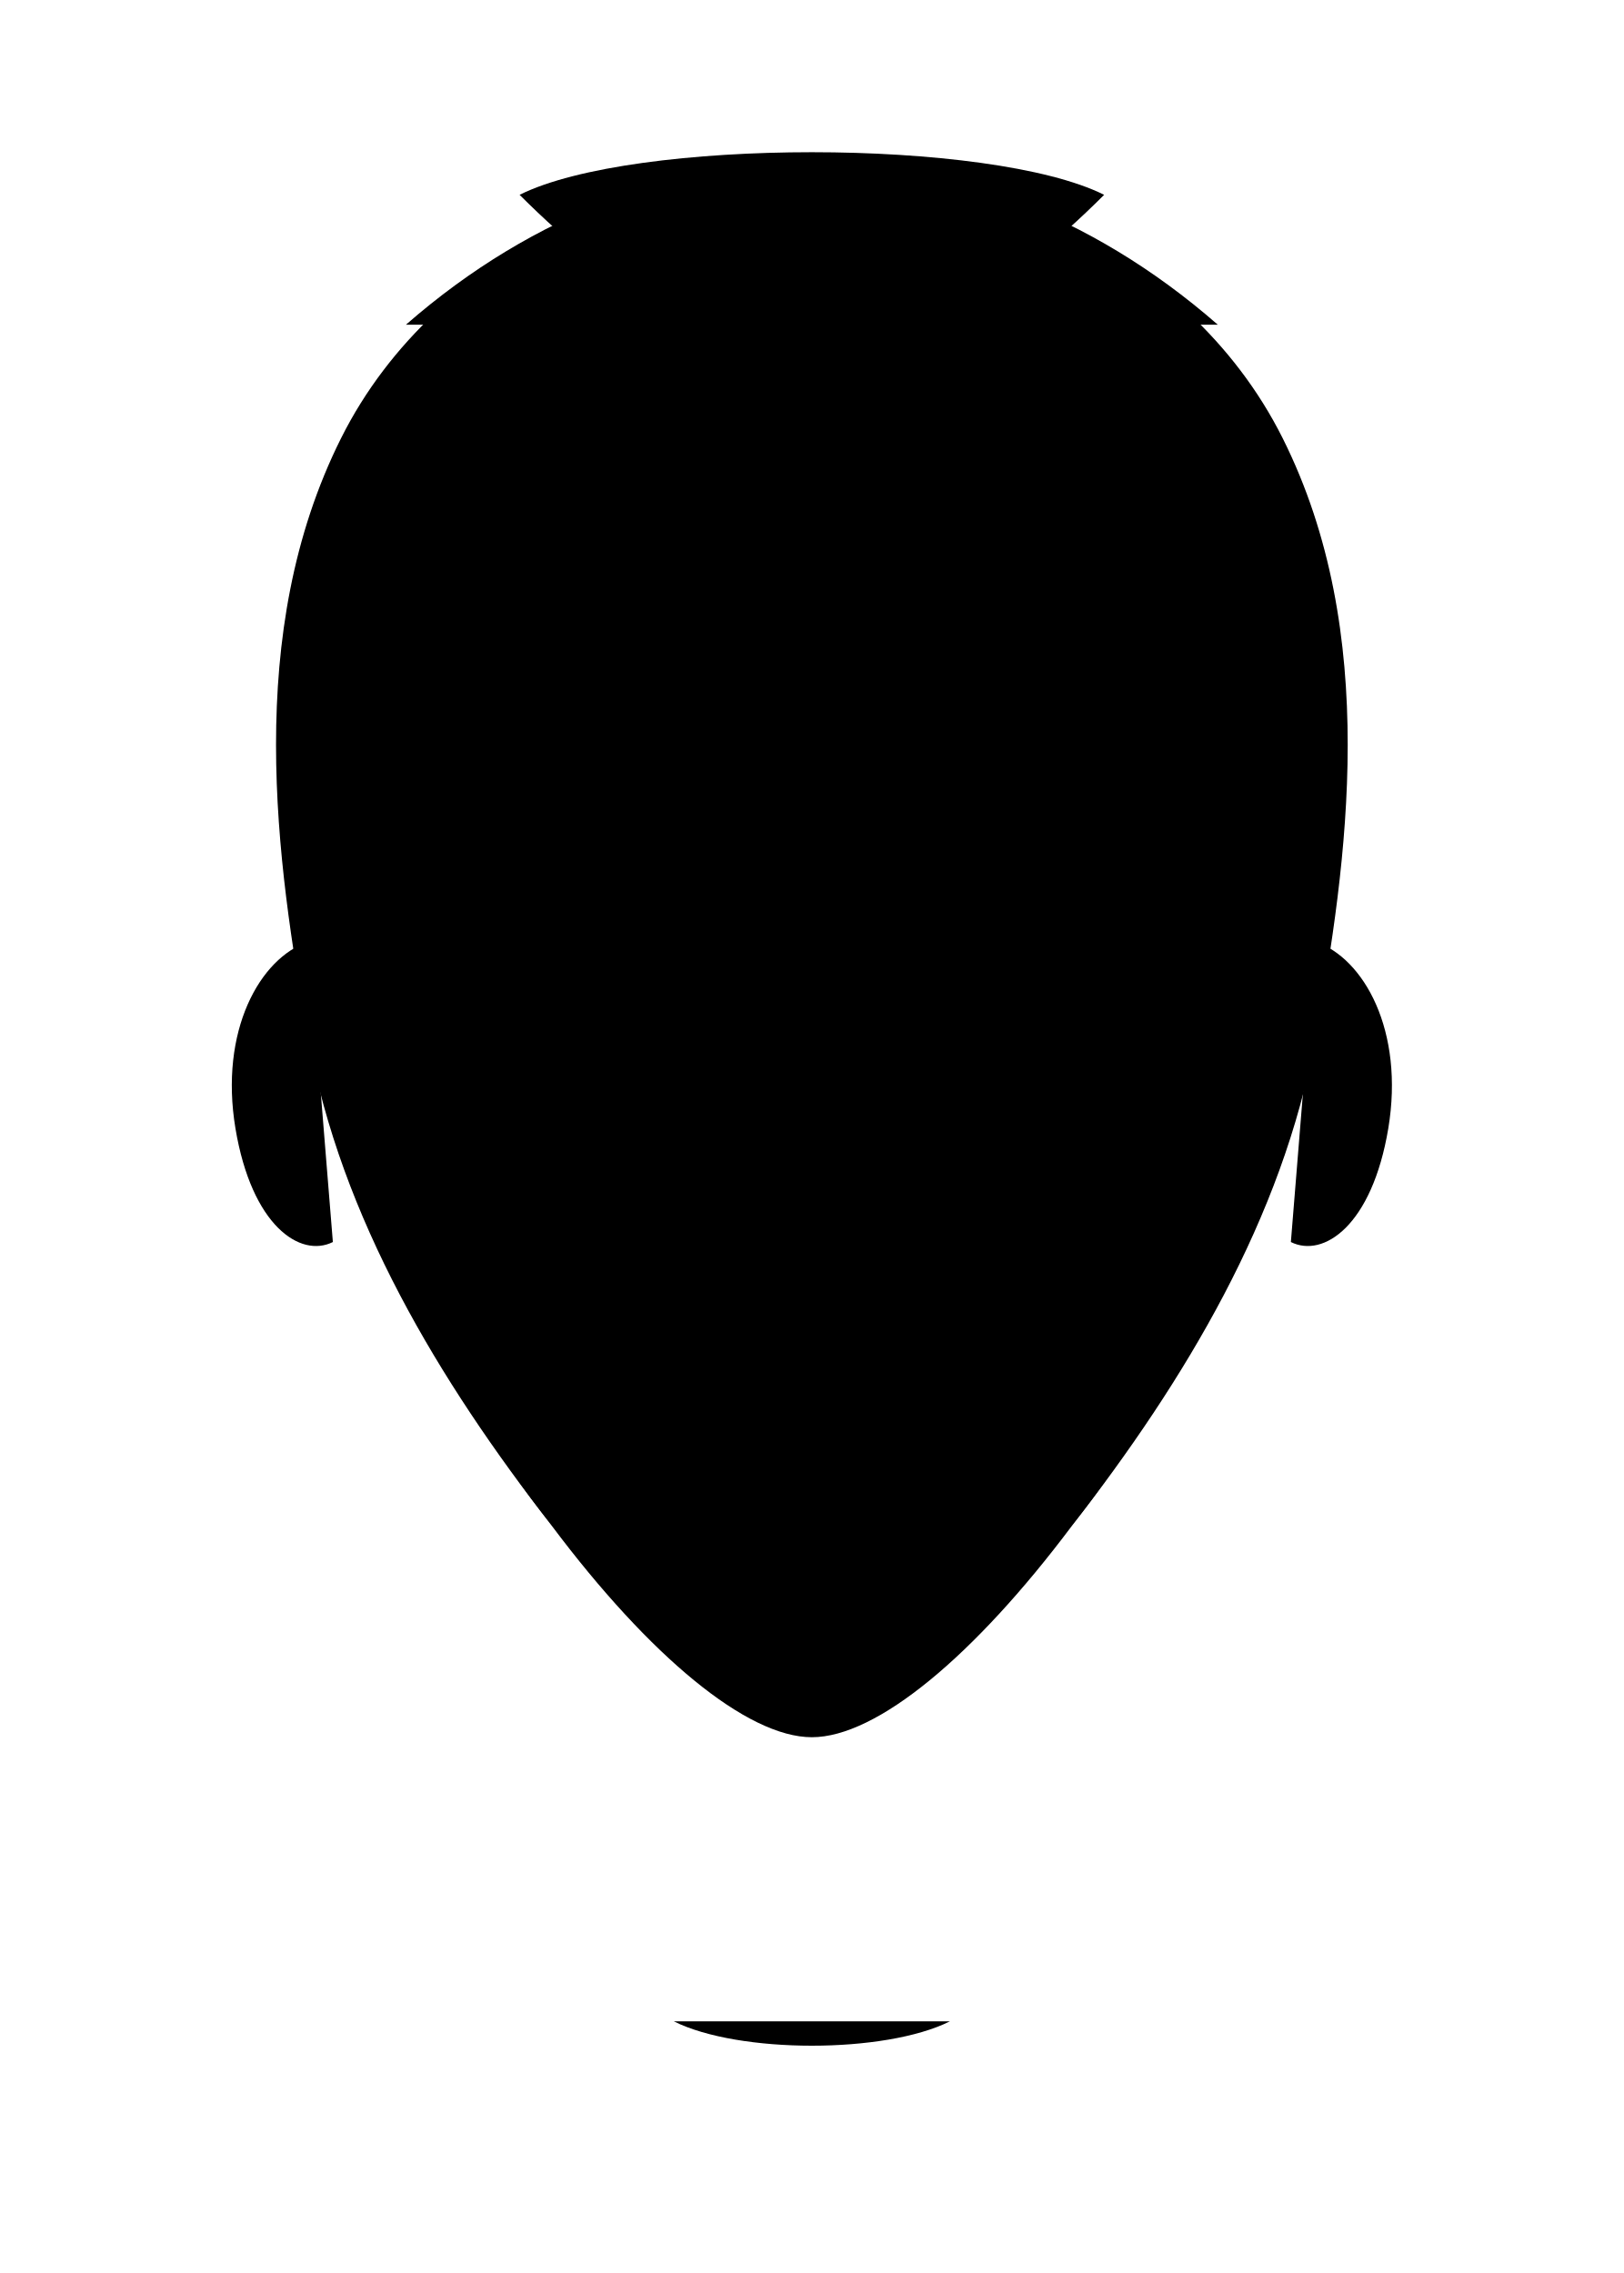
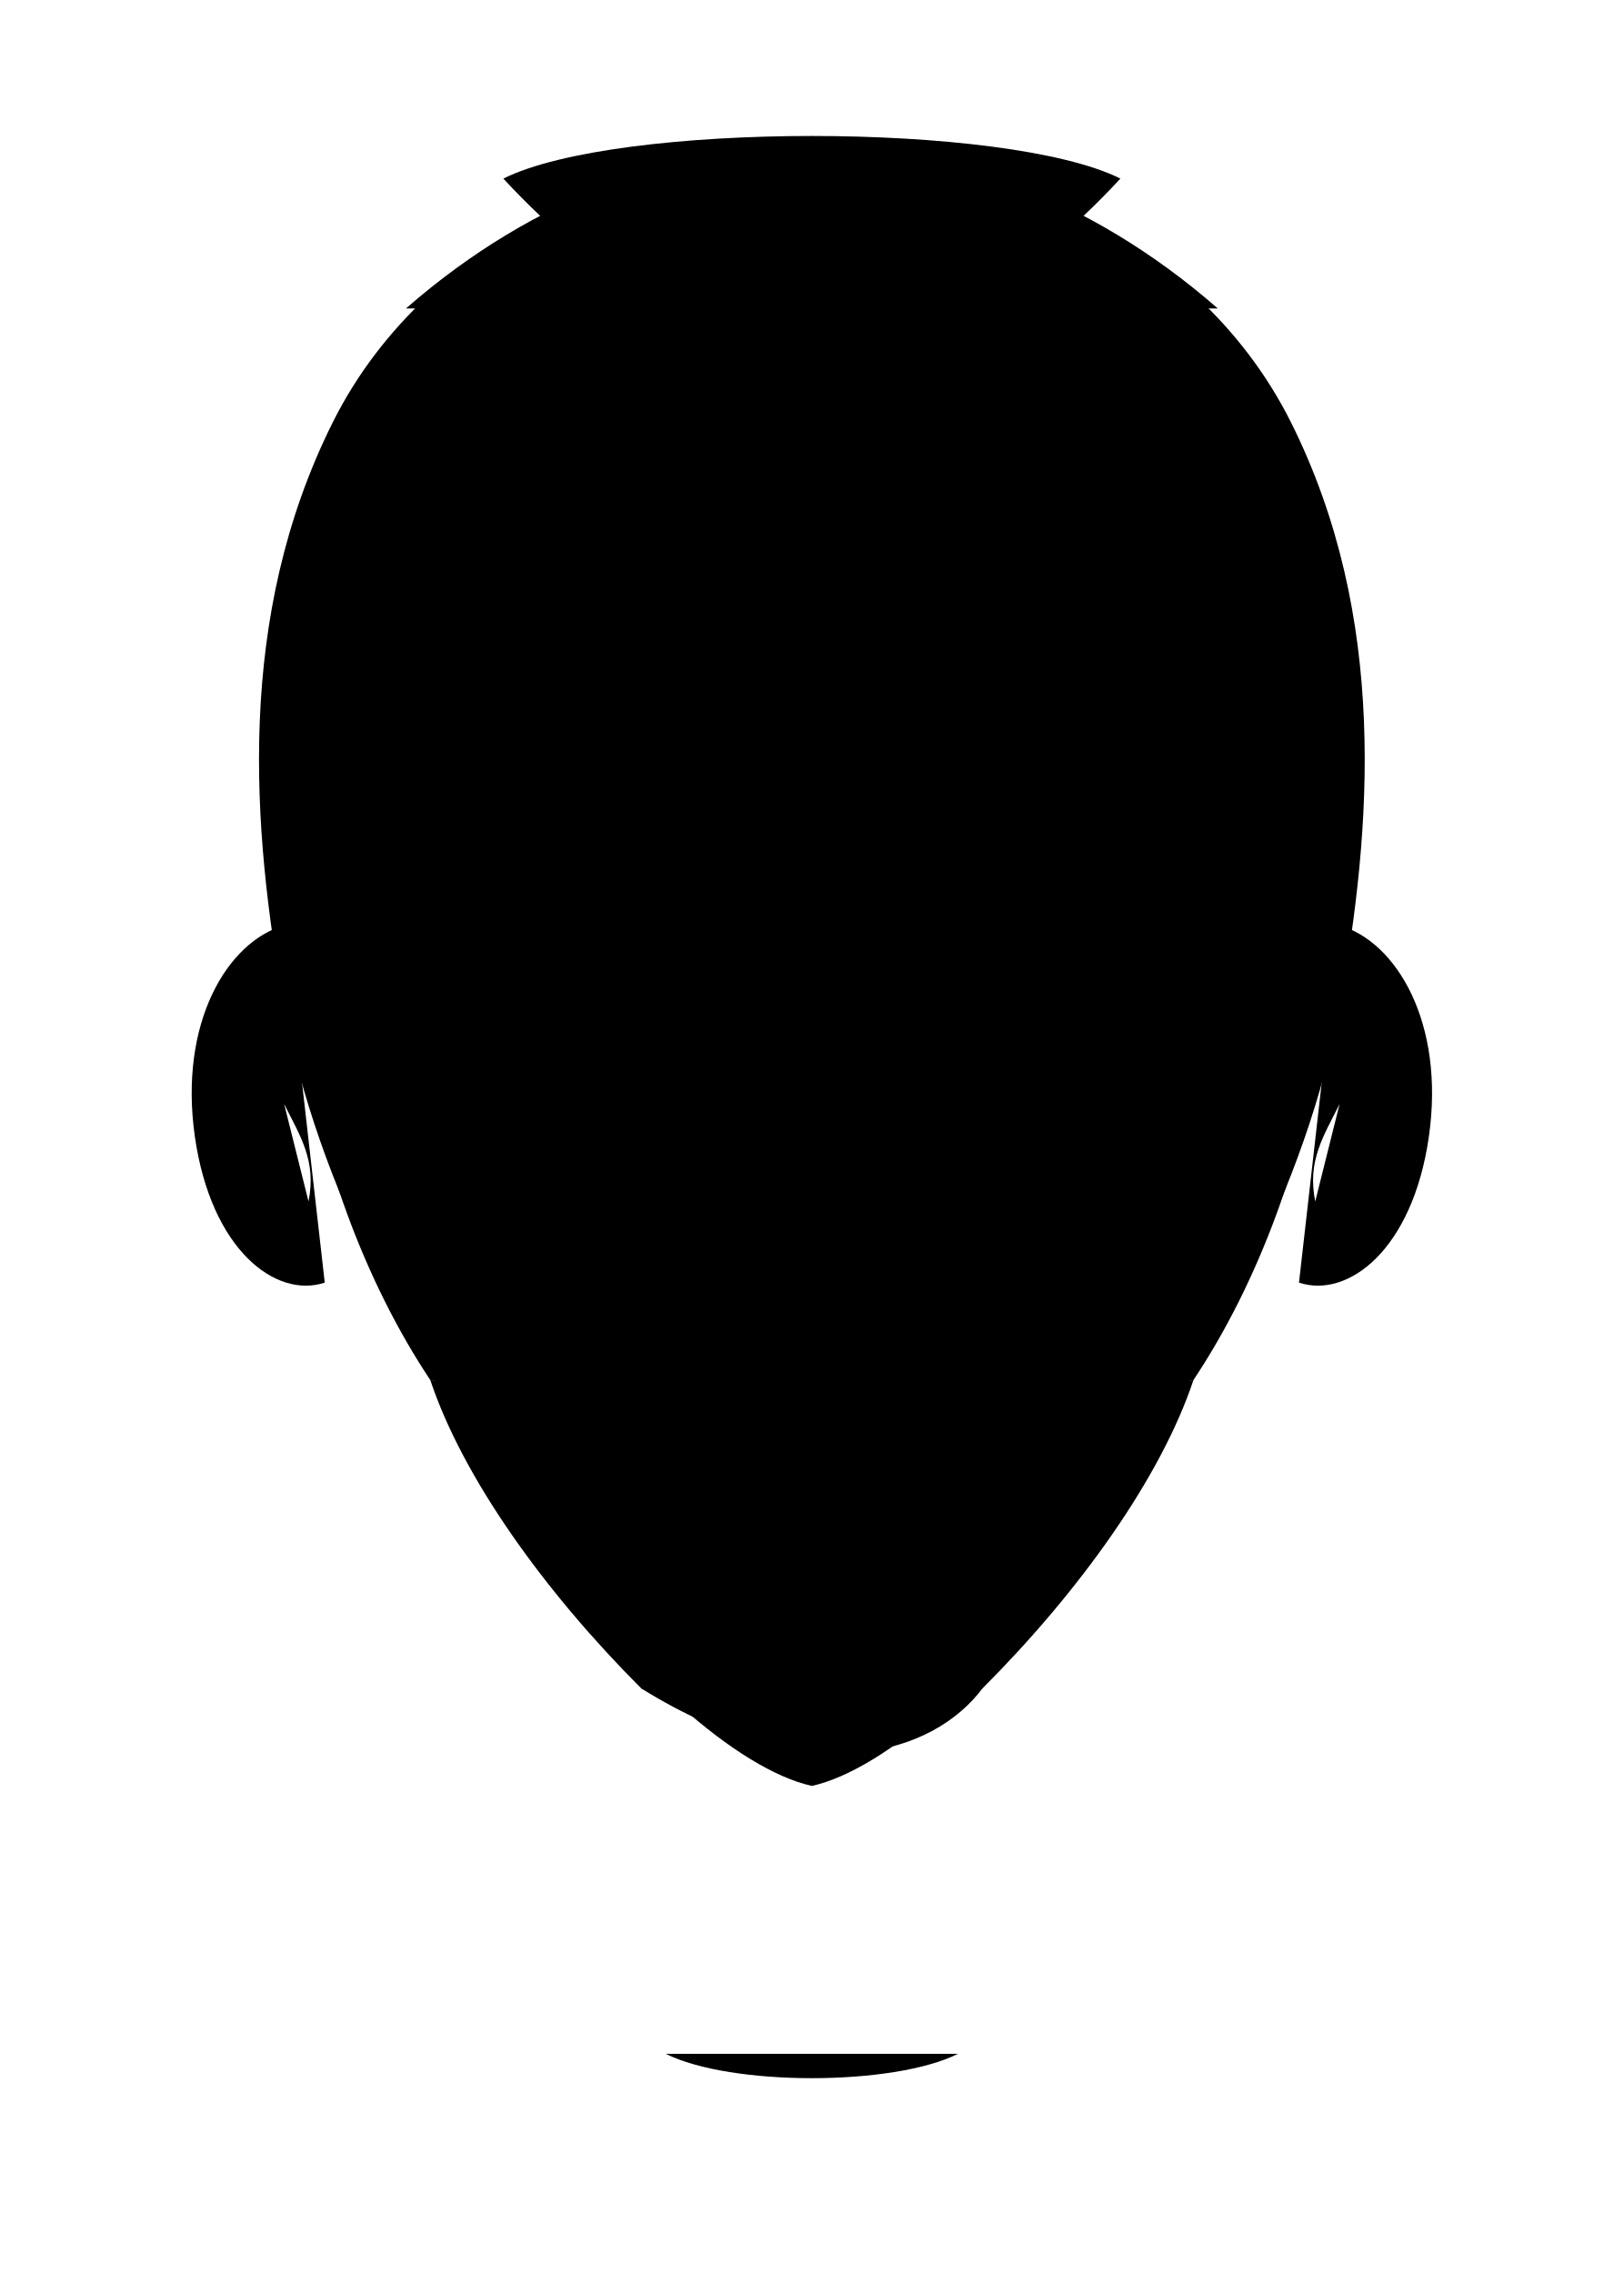
<svg xmlns="http://www.w3.org/2000/svg" viewBox="0 0 200 280" role="img" aria-label="Front head view">
-   <path class="head-outline" d="     M 100 20     C 82 20, 54 30, 42 54     C 30 78, 34 106, 38 128     C 42 150, 54 170, 68 188     C 80 204, 92 214, 100 214     C 108 214, 120 204, 132 188     C 146 170, 158 150, 162 128     C 166 106, 170 78, 158 54     C 146 30, 118 20, 100 20 Z   " />
-   <path class="head-detail" d="M 38 116 C 32 118, 27 127, 29 139 C 31 151, 37 155, 41 153" />
-   <path class="head-detail" d="M 162 116 C 168 118, 173 127, 171 139 C 169 151, 163 155, 159 153" />
-   <path class="head-detail" d="M 50 40 C 66 26, 84 20, 100 20 C 116 20, 134 26, 150 40" />
-   <path class="head-detail" d="M 65 93 C 74 88, 85 87, 93 90" />
-   <path class="head-detail" d="M 107 90 C 115 87, 126 88, 135 93" />
-   <path class="head-detail" d="M 66 100 C 74 94, 86 94, 93 100 C 86 106, 74 106, 66 100 Z" />
-   <path class="head-detail" d="M 107 100 C 114 94, 126 94, 134 100 C 126 106, 114 106, 107 100 Z" />
-   <path class="head-detail" d="M 96 100 C 94 114, 91 127, 88 136 C 93 141, 107 141, 112 136 C 109 127, 106 114, 104 100" />
-   <path class="head-detail" d="M 94 156 C 97 152, 103 152, 106 156" />
-   <path class="head-detail" d="M 83 162 C 92 168, 108 168, 117 162" />
-   <path class="head-detail" d="M 85 214 L 83 250 M 115 214 L 117 250" />
-   <path class="head-detail" d="M 83 249 C 91 253, 109 253, 117 249" />
-   <path class="head-region" data-region="front_crown" d="     M 64 24 C 78 17, 122 17, 136 24     C 124 36, 112 43, 100 45     C 88 43, 76 36, 64 24 Z   " />
-   <path class="head-region" data-region="front_forehead_left" d="     M 44 56 C 52 38, 68 25, 84 24     L 96 45 L 96 90     C 84 87, 72 91, 63 97     L 50 78 Z   " />
-   <path class="head-region" data-region="front_forehead_center" d="     M 96 45 C 98 40, 102 40, 104 45     L 104 90 C 102 89, 98 89, 96 90 Z   " />
-   <path class="head-region" data-region="front_forehead_right" d="     M 156 56 C 148 38, 132 25, 116 24     L 104 45 L 104 90     C 116 87, 128 91, 137 97     L 150 78 Z   " />
-   <path class="head-region" data-region="front_temple_left" d="     M 40 130 C 38 112, 42 96, 50 80     L 63 97 C 62 108, 62 120, 63 130     L 52 136 Z   " />
-   <path class="head-region" data-region="front_temple_right" d="     M 160 130 C 162 112, 158 96, 150 80     L 137 97 C 138 108, 138 120, 137 130     L 148 136 Z   " />
-   <path class="head-region" data-region="front_eye_left" d="     M 63 89 C 72 84, 85 84, 96 89     L 96 116 C 86 120, 72 120, 63 113 Z   " />
-   <path class="head-region" data-region="front_eye_right" d="     M 137 89 C 128 84, 115 84, 104 89     L 104 116 C 114 120, 128 120, 137 113 Z   " />
-   <path class="head-region" data-region="front_nose" d="     M 96 89 C 98 86, 102 86, 104 89     L 108 143 C 104 146, 100 147, 96 146     L 92 143 Z   " />
-   <path class="head-region" data-region="front_cheek_left" d="     M 40 130 C 42 144, 48 158, 56 168     L 70 168 C 70 156, 68 142, 65 130     L 52 136 Z   " />
-   <path class="head-region" data-region="front_cheek_right" d="     M 160 130 C 158 144, 152 158, 144 168     L 130 168 C 132 156, 132 142, 135 130     L 148 136 Z   " />
-   <path class="head-region" data-region="front_jaw_left" d="     M 56 168 C 60 178, 68 190, 80 200     L 92 200 C 90 188, 86 176, 82 164     L 70 168 Z   " />
-   <path class="head-region" data-region="front_jaw_right" d="     M 144 168 C 140 178, 132 190, 120 200     L 108 200 C 110 188, 114 176, 118 164     L 130 168 Z   " />
-   <path class="head-region" data-region="front_chin" d="     M 82 164 C 88 158, 100 156, 118 164     L 120 200 C 114 210, 100 215, 80 200 Z   " />
+   <path class="head-outline" d="     M 100 18     C 81 18, 53 28, 41 52     C 29 76, 31 102, 35 124     C 39 146, 51 168, 65 188     C 77 206, 91 218, 100 220     C 109 218, 123 206, 135 188     C 149 168, 161 146, 165 124     C 169 102, 171 76, 159 52     C 147 28, 119 18, 100 18 Z   " />
+   <path class="head-detail" d="     M 35 114 C 28 116, 22 126, 24 140 C 26 154, 34 160, 40 158     M 30 122 C 26 130, 27 142, 32 150     M 35 136 C 37 140, 39 143, 38 148   " />
+   <path class="head-detail" d="     M 165 114 C 172 116, 178 126, 176 140 C 174 154, 166 160, 160 158     M 170 122 C 174 130, 173 142, 168 150     M 165 136 C 163 140, 161 143, 162 148   " />
+   <path class="head-detail" d="M 50 38 C 66 24, 84 18, 100 18 C 116 18, 134 24, 150 38" />
+   <path class="head-detail" d="M 57 88 C 68 79, 85 77, 97 82" />
+   <path class="head-detail" d="M 143 88 C 132 79, 115 77, 103 82" />
+   <path class="head-detail" d="M 59 97 C 70 89, 87 88, 97 95" />
+   <path class="head-detail" d="M 59 97 C 70 105, 87 105, 97 95" />
+   <circle cx="78" cy="96" r="7" class="head-detail" fill="none" />
+   <path class="head-detail" d="M 141 97 C 130 89, 113 88, 103 95" />
+   <path class="head-detail" d="M 141 97 C 130 105, 113 105, 103 95" />
+   <circle cx="122" cy="96" r="7" class="head-detail" fill="none" />
+   <path class="head-detail" d="M 93 95 C 91 110, 88 124, 84 136" />
+   <path class="head-detail" d="M 107 95 C 109 110, 112 124, 116 136" />
+   <path class="head-detail" d="     M 84 136 C 80 144, 83 152, 92 150     C 96 148, 100 145, 100 145     C 100 145, 104 148, 108 150     C 117 152, 120 144, 116 136   " />
+   <path class="head-detail" d="M 95 150 C 97 156, 100 158, 103 150" />
+   <path class="head-detail" d="     M 83 165 C 90 157, 97 155, 100 157     C 103 155, 110 157, 117 165   " />
+   <path class="head-detail" d="M 83 167 C 91 177, 109 177, 117 167 C 109 173, 91 173, 83 167 Z" />
+   <path class="head-detail" d="M 83 166 C 91 171, 109 171, 117 166" />
+   <path class="head-detail" d="M 93 208 C 97 214, 103 214, 107 208" />
+   <path class="head-detail" d="M 84 218 L 82 254 M 116 218 L 118 254" />
+   <path class="head-detail" d="M 82 253 C 90 257, 110 257, 118 253" />
+   <path class="head-region" data-region="front_crown" d="     M 62 22 C 76 15, 124 15, 138 22     C 126 35, 112 43, 100 45     C 88 43, 74 35, 62 22 Z   " />
+   <path class="head-region" data-region="front_forehead_left" d="     M 43 54 C 52 36, 68 22, 84 22     L 96 45 L 96 86     C 84 83, 70 87, 59 95     L 46 74 Z   " />
+   <path class="head-region" data-region="front_forehead_center" d="     M 96 45 C 98 40, 102 40, 104 45     L 104 86 C 102 85, 98 85, 96 86 Z   " />
+   <path class="head-region" data-region="front_forehead_right" d="     M 157 54 C 148 36, 132 22, 116 22     L 104 45 L 104 86     C 116 83, 130 87, 141 95     L 154 74 Z   " />
+   <path class="head-region" data-region="front_temple_left" d="     M 37 126 C 35 108, 39 92, 46 76     L 59 95 C 58 107, 58 120, 59 130     L 48 136 Z   " />
+   <path class="head-region" data-region="front_temple_right" d="     M 163 126 C 165 108, 161 92, 154 76     L 141 95 C 142 107, 142 120, 141 130     L 152 136 Z   " />
+   <path class="head-region" data-region="front_eye_left" d="     M 57 85 C 67 80, 84 80, 96 85     L 96 112 C 84 116, 68 116, 57 110 Z   " />
+   <path class="head-region" data-region="front_eye_right" d="     M 143 85 C 133 80, 116 80, 104 85     L 104 112 C 116 116, 132 116, 143 110 Z   " />
+   <path class="head-region" data-region="front_nose" d="     M 96 85 C 98 82, 102 82, 104 85     L 110 154 C 106 158, 100 159, 94 158     L 90 154 Z   " />
+   <path class="head-region" data-region="front_cheek_left" d="     M 37 126 C 39 142, 45 158, 53 170     L 69 172 C 69 158, 67 142, 61 130     L 48 136 Z   " />
+   <path class="head-region" data-region="front_cheek_right" d="     M 163 126 C 161 142, 155 158, 147 170     L 131 172 C 133 158, 133 142, 139 130     L 152 136 Z   " />
+   <path class="head-region" data-region="front_jaw_left" d="     M 53 170 C 57 182, 67 196, 79 208     L 93 210 C 91 198, 87 184, 83 170     L 69 172 Z   " />
+   <path class="head-region" data-region="front_jaw_right" d="     M 147 170 C 143 182, 133 196, 121 208     L 107 210 C 109 198, 113 184, 117 170     L 131 172 Z   " />
+   <path class="head-region" data-region="front_chin" d="     M 83 168 C 89 162, 100 160, 117 168     L 121 208 C 115 216, 100 221, 79 208 Z   " />
</svg>
